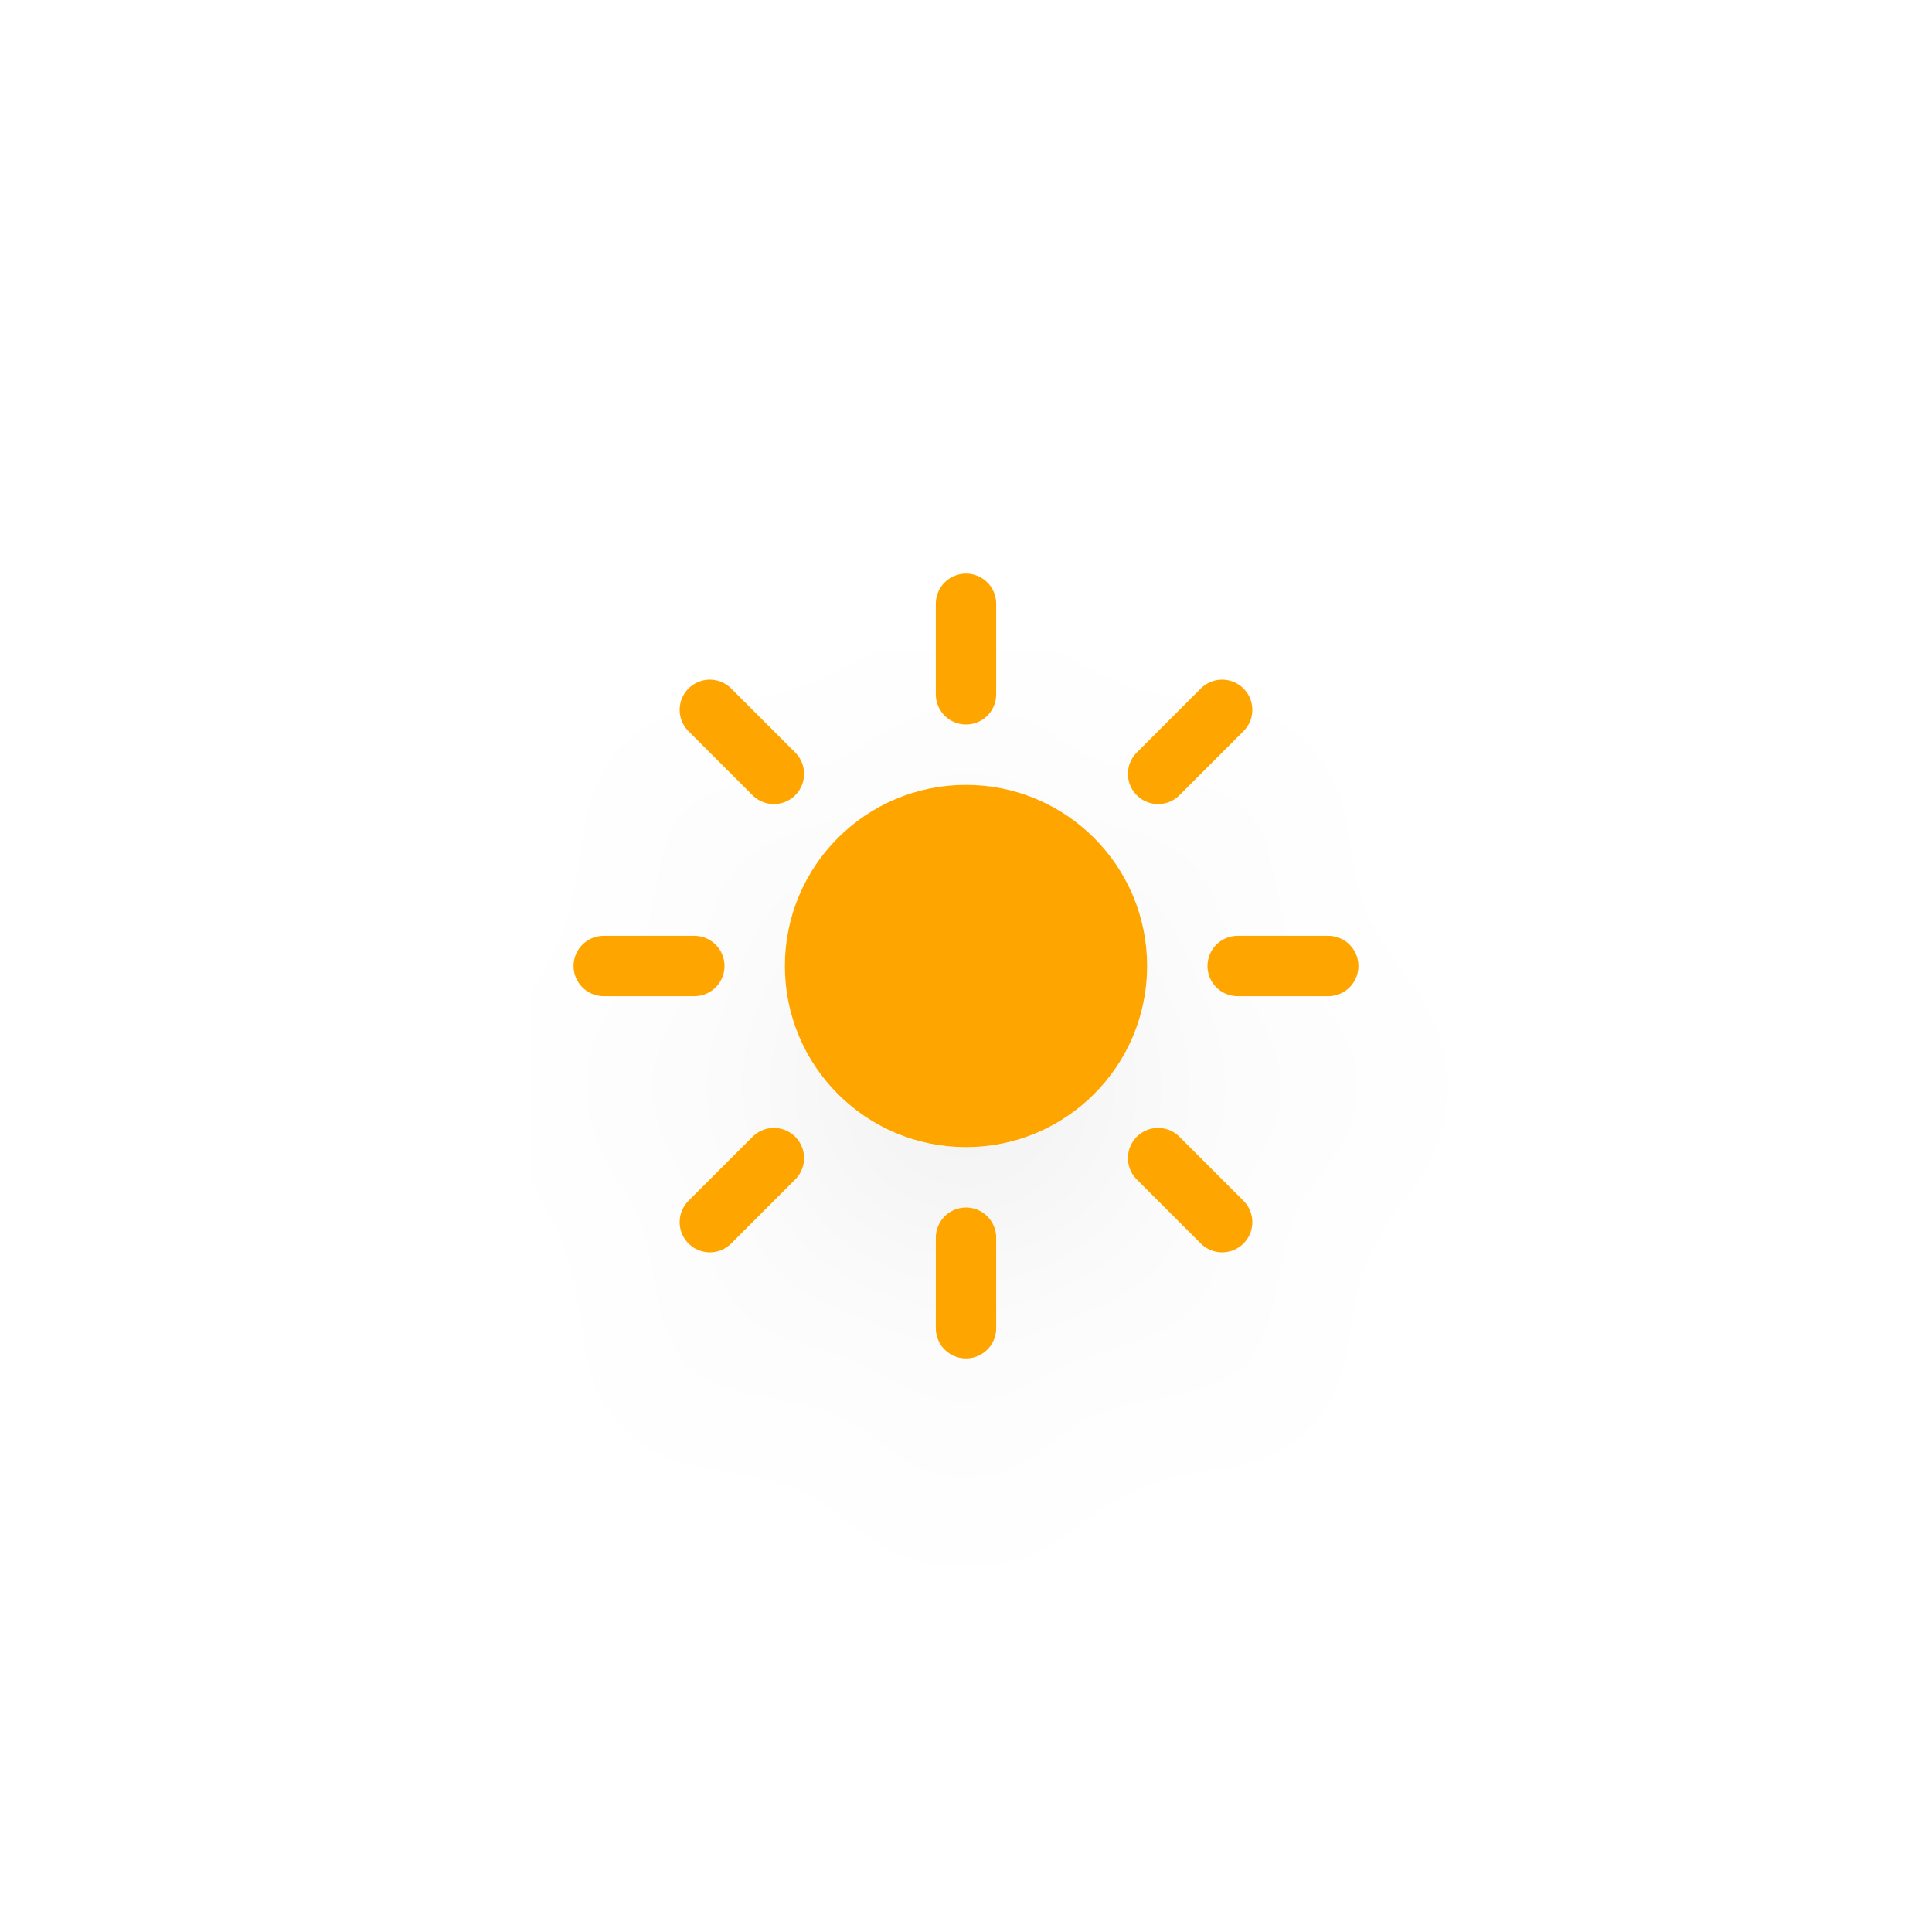
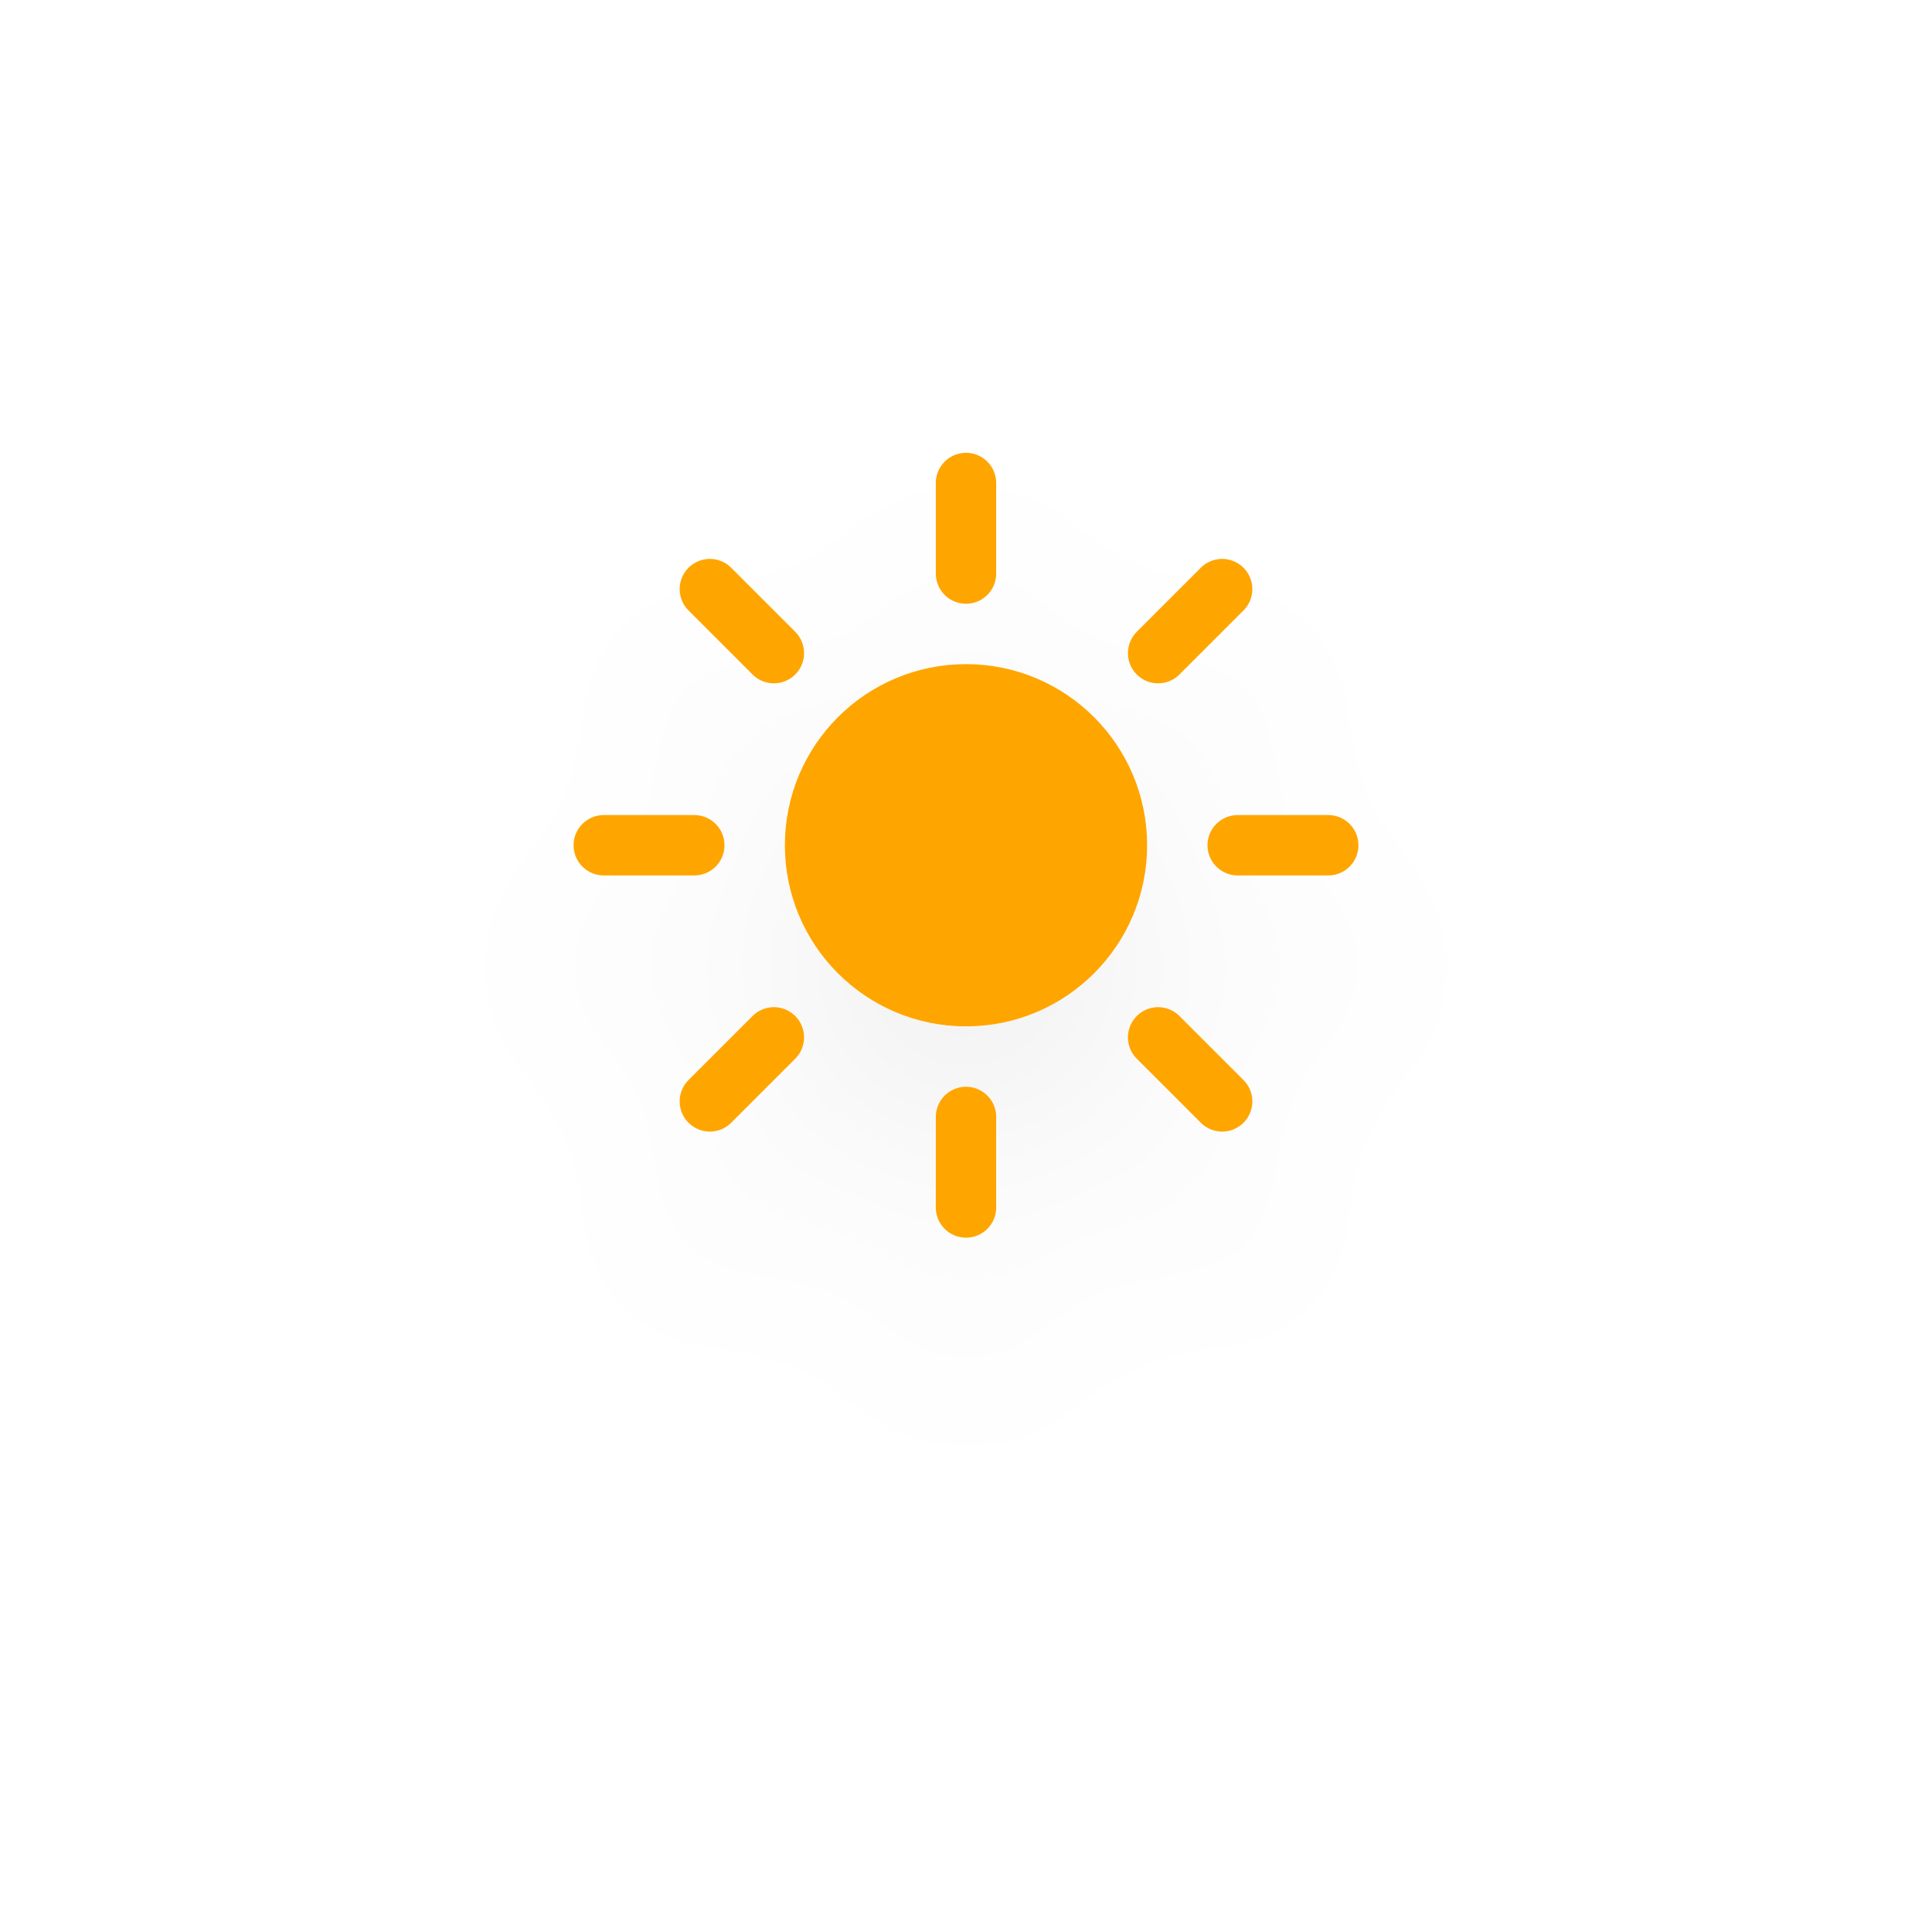
- <svg xmlns="http://www.w3.org/2000/svg" version="1.1" width="64" height="64" viewbox="0 0 64 64">
+ <svg xmlns="http://www.w3.org/2000/svg" width="64" height="64" version="1.1" viewbox="0 0 64 64">
  <defs>
-     <filter id="blur" width="200%" height="200%">
+     <filter id="blur" x="-.342" y="-.342" width="1.683" height="1.85">
      <feGaussianBlur in="SourceAlpha" stdDeviation="3" />
      <feOffset dx="0" dy="4" result="offsetblur" />
      <feComponentTransfer>
-         <feFuncA type="linear" slope="0.05" />
+         <feFuncA slope="0.05" type="linear" />
      </feComponentTransfer>
      <feMerge>
        <feMergeNode />
        <feMergeNode in="SourceGraphic" />
      </feMerge>
    </filter>
  </defs>
-   <g filter="url(#blur)" id="day">
+   <g id="day" transform="translate(0,-4)" filter="url(#blur)">
    <g transform="translate(32,32)">
      <g class="am-weather-sun am-weather-sun-shiny am-weather-easing-ease-in-out">
-         <g>
-           <line fill="none" stroke="orange" stroke-linecap="round" stroke-width="2" transform="translate(0,9)" x1="0" x2="0" y1="0" y2="3" />
-         </g>
+         <line transform="translate(0,9)" y2="3" fill="none" stroke="#ffa500" stroke-linecap="round" stroke-width="2" />
        <g transform="rotate(45)">
-           <line fill="none" stroke="orange" stroke-linecap="round" stroke-width="2" transform="translate(0,9)" x1="0" x2="0" y1="0" y2="3" />
+           <line transform="translate(0,9)" y2="3" fill="none" stroke="#ffa500" stroke-linecap="round" stroke-width="2" />
        </g>
        <g transform="rotate(90)">
-           <line fill="none" stroke="orange" stroke-linecap="round" stroke-width="2" transform="translate(0,9)" x1="0" x2="0" y1="0" y2="3" />
+           <line transform="translate(0,9)" y2="3" fill="none" stroke="#ffa500" stroke-linecap="round" stroke-width="2" />
        </g>
        <g transform="rotate(135)">
-           <line fill="none" stroke="orange" stroke-linecap="round" stroke-width="2" transform="translate(0,9)" x1="0" x2="0" y1="0" y2="3" />
+           <line transform="translate(0,9)" y2="3" fill="none" stroke="#ffa500" stroke-linecap="round" stroke-width="2" />
        </g>
-         <g transform="rotate(180)">
-           <line fill="none" stroke="orange" stroke-linecap="round" stroke-width="2" transform="translate(0,9)" x1="0" x2="0" y1="0" y2="3" />
+         <g transform="scale(-1)">
+           <line transform="translate(0,9)" y2="3" fill="none" stroke="#ffa500" stroke-linecap="round" stroke-width="2" />
        </g>
        <g transform="rotate(225)">
-           <line fill="none" stroke="orange" stroke-linecap="round" stroke-width="2" transform="translate(0,9)" x1="0" x2="0" y1="0" y2="3" />
+           <line transform="translate(0,9)" y2="3" fill="none" stroke="#ffa500" stroke-linecap="round" stroke-width="2" />
        </g>
-         <g transform="rotate(270)">
-           <line fill="none" stroke="orange" stroke-linecap="round" stroke-width="2" transform="translate(0,9)" x1="0" x2="0" y1="0" y2="3" />
+         <g transform="rotate(-90)">
+           <line transform="translate(0,9)" y2="3" fill="none" stroke="#ffa500" stroke-linecap="round" stroke-width="2" />
        </g>
-         <g transform="rotate(315)">
-           <line fill="none" stroke="orange" stroke-linecap="round" stroke-width="2" transform="translate(0,9)" x1="0" x2="0" y1="0" y2="3" />
+         <g transform="rotate(-45)">
+           <line transform="translate(0,9)" y2="3" fill="none" stroke="#ffa500" stroke-linecap="round" stroke-width="2" />
        </g>
      </g>
-       <circle cx="0" cy="0" fill="orange" r="5" stroke="orange" stroke-width="2" />
+       <circle r="5" fill="#ffa500" stroke="#ffa500" stroke-width="2" />
    </g>
  </g>
</svg>
